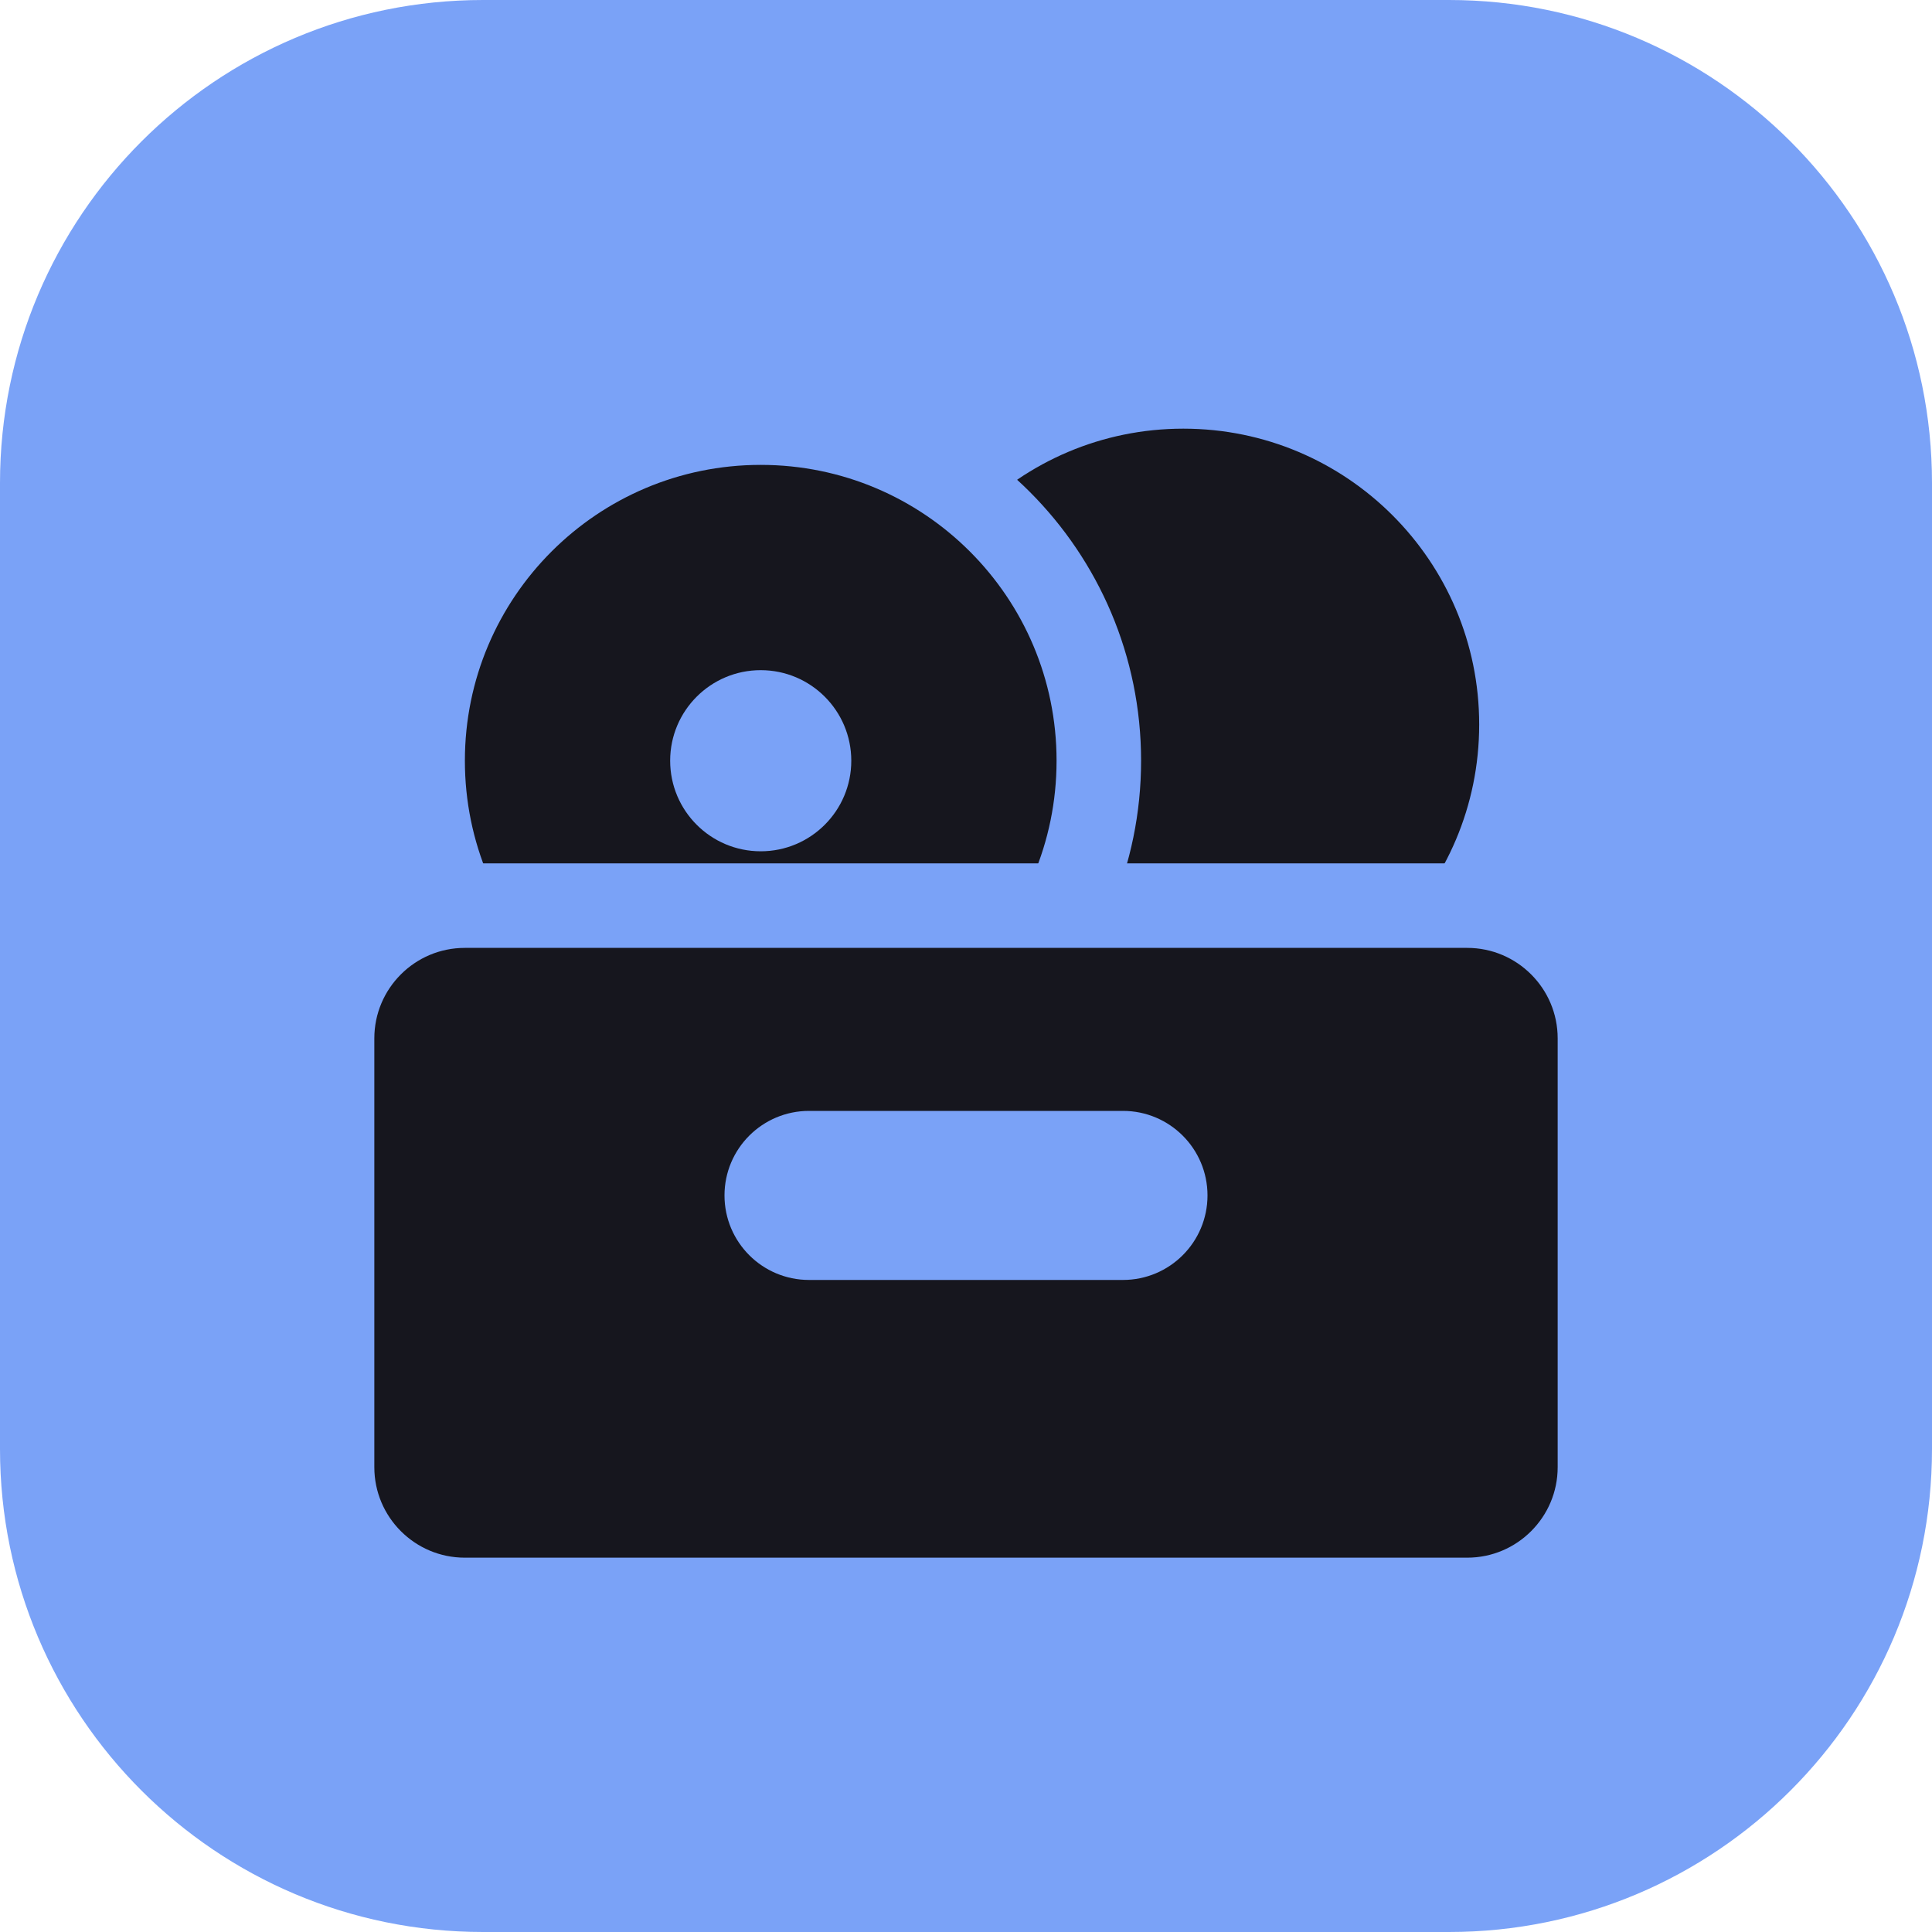
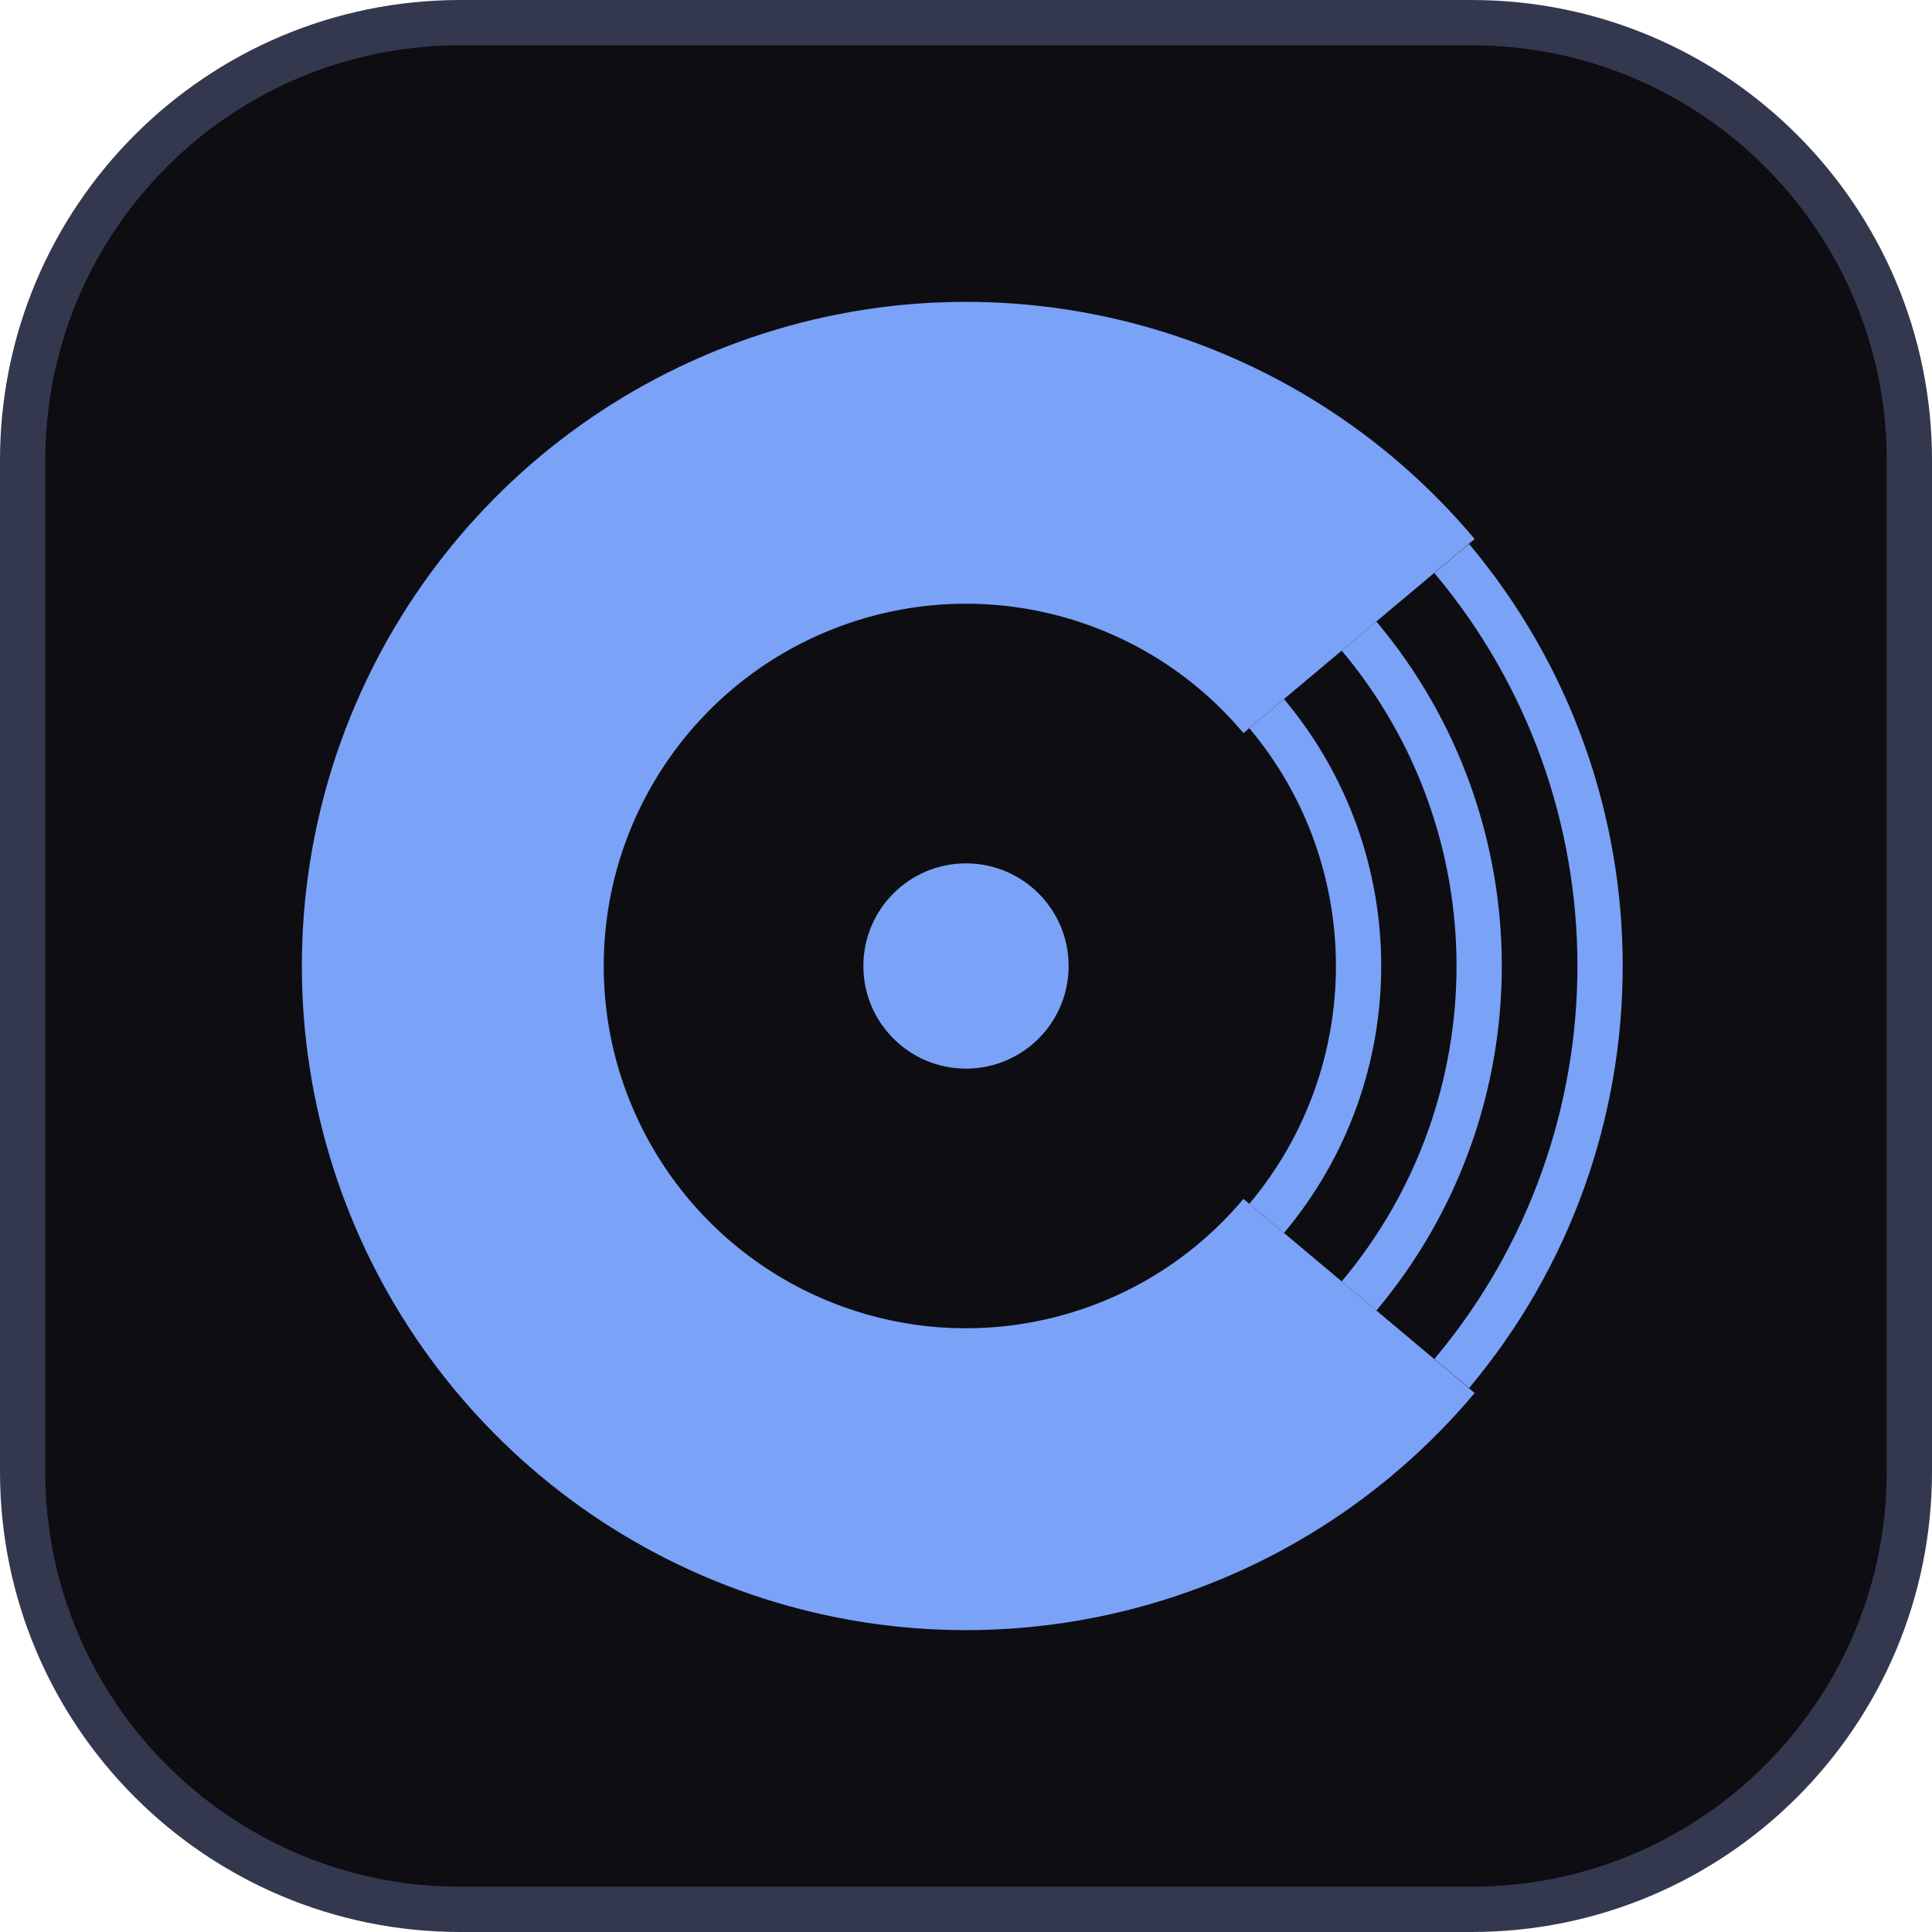
- <svg xmlns="http://www.w3.org/2000/svg" width="256" height="256" viewBox="0 0 32 32" fill="none">
-   <rect x="0" y="0" width="32" height="32" rx="8" fill="#7aa2f7" />
-   <circle cx="19.6" cy="12" r="5.6" fill="#16161e" stroke="#7aa2f7" stroke-width="1.4" />
-   <circle cx="12.6" cy="12.6" r="5.6" fill="#16161e" stroke="#7aa2f7" stroke-width="1.4" />
-   <circle cx="12.6" cy="12.6" r="1.5" fill="#7aa2f7" />
-   <rect x="5.5" y="15" width="21" height="11.5" rx="2.2" fill="#16161e" stroke="#7aa2f7" stroke-width="1.4" />
-   <rect x="12" y="18.4" width="8" height="2.8" rx="1.4" fill="#7aa2f7" />
+ <svg xmlns="http://www.w3.org/2000/svg" width="256" height="256" viewBox="0 0 64 64" fill="none">
+   <rect x="0.75" y="0.75" width="62.5" height="62.5" rx="14.5" fill="#0d0d12" stroke="#33384f" stroke-width="1.5" />
+   <path d="M45.02 21.07A17 17 0 1 0 45.02 42.93" stroke="#7aa2f7" stroke-width="10" />
+   <path d="M41.96 23.64A13 13 0 0 1 41.96 40.36M45.02 21.07A17 17 0 0 1 45.02 42.93M48.09 18.5A21 21 0 0 1 48.09 45.5" stroke="#7aa2f7" stroke-width="1.5" />
+   <circle cx="32" cy="32" r="3.4" fill="#7aa2f7" />
</svg>
